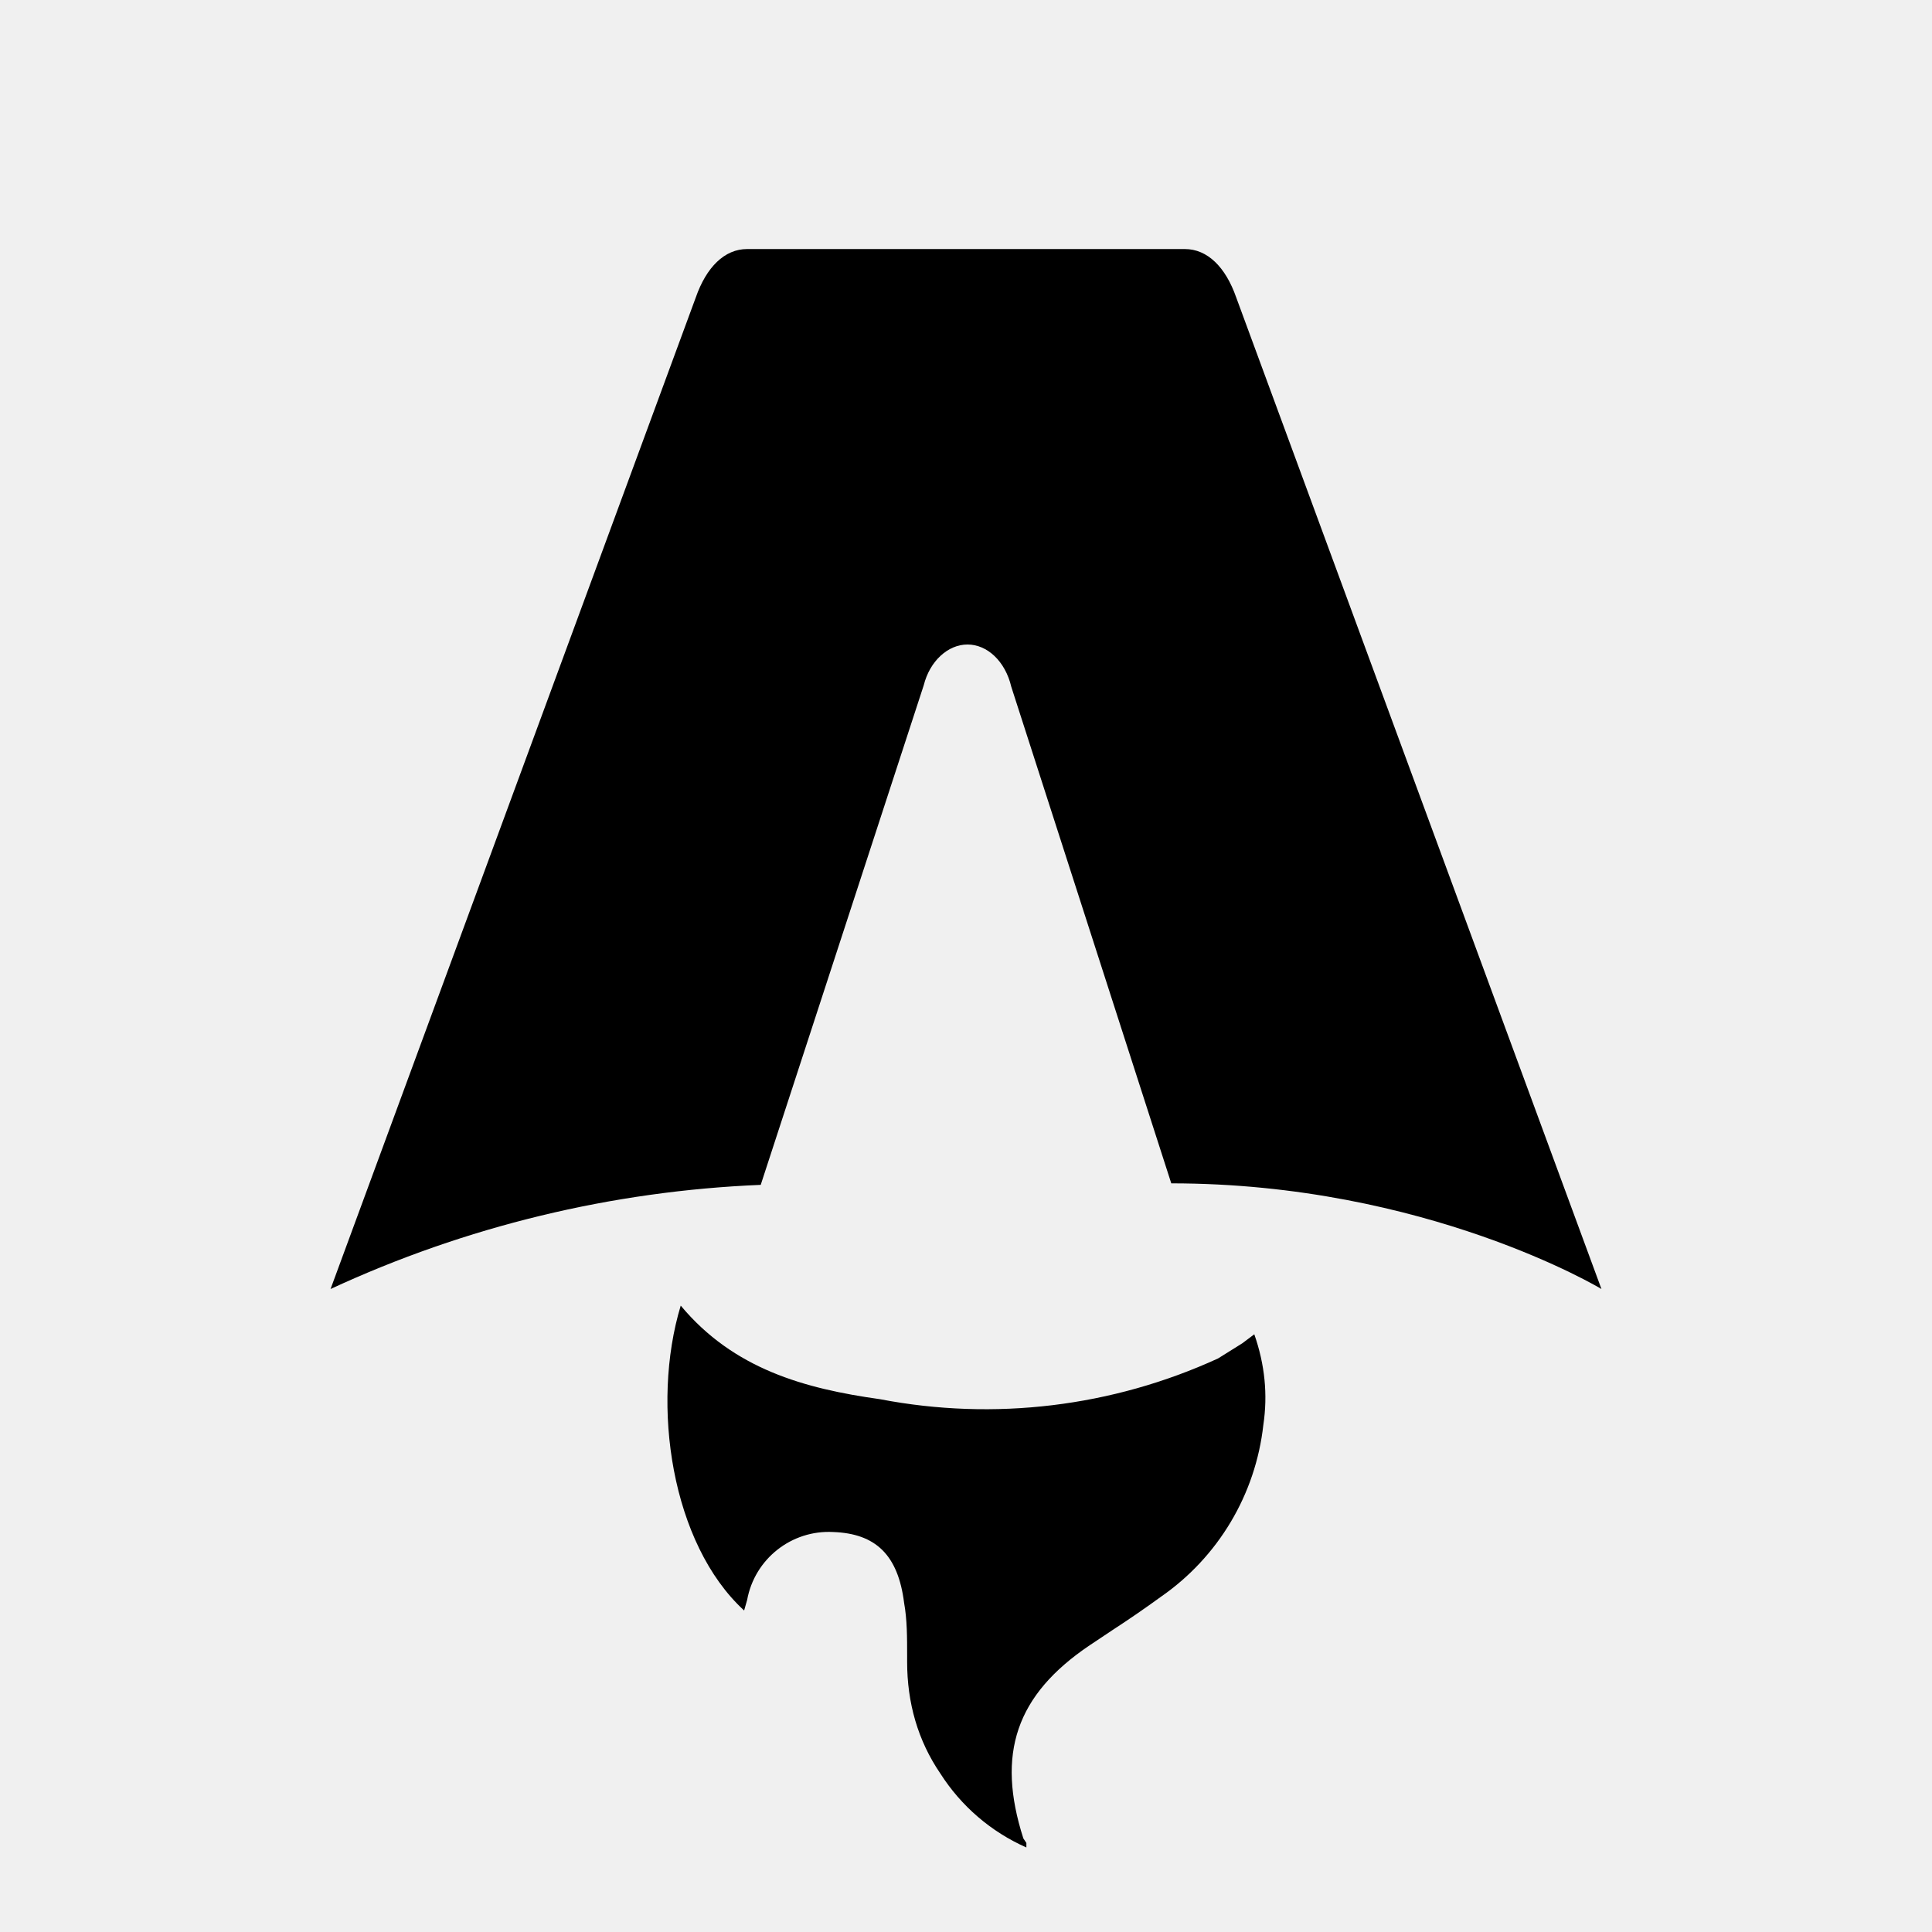
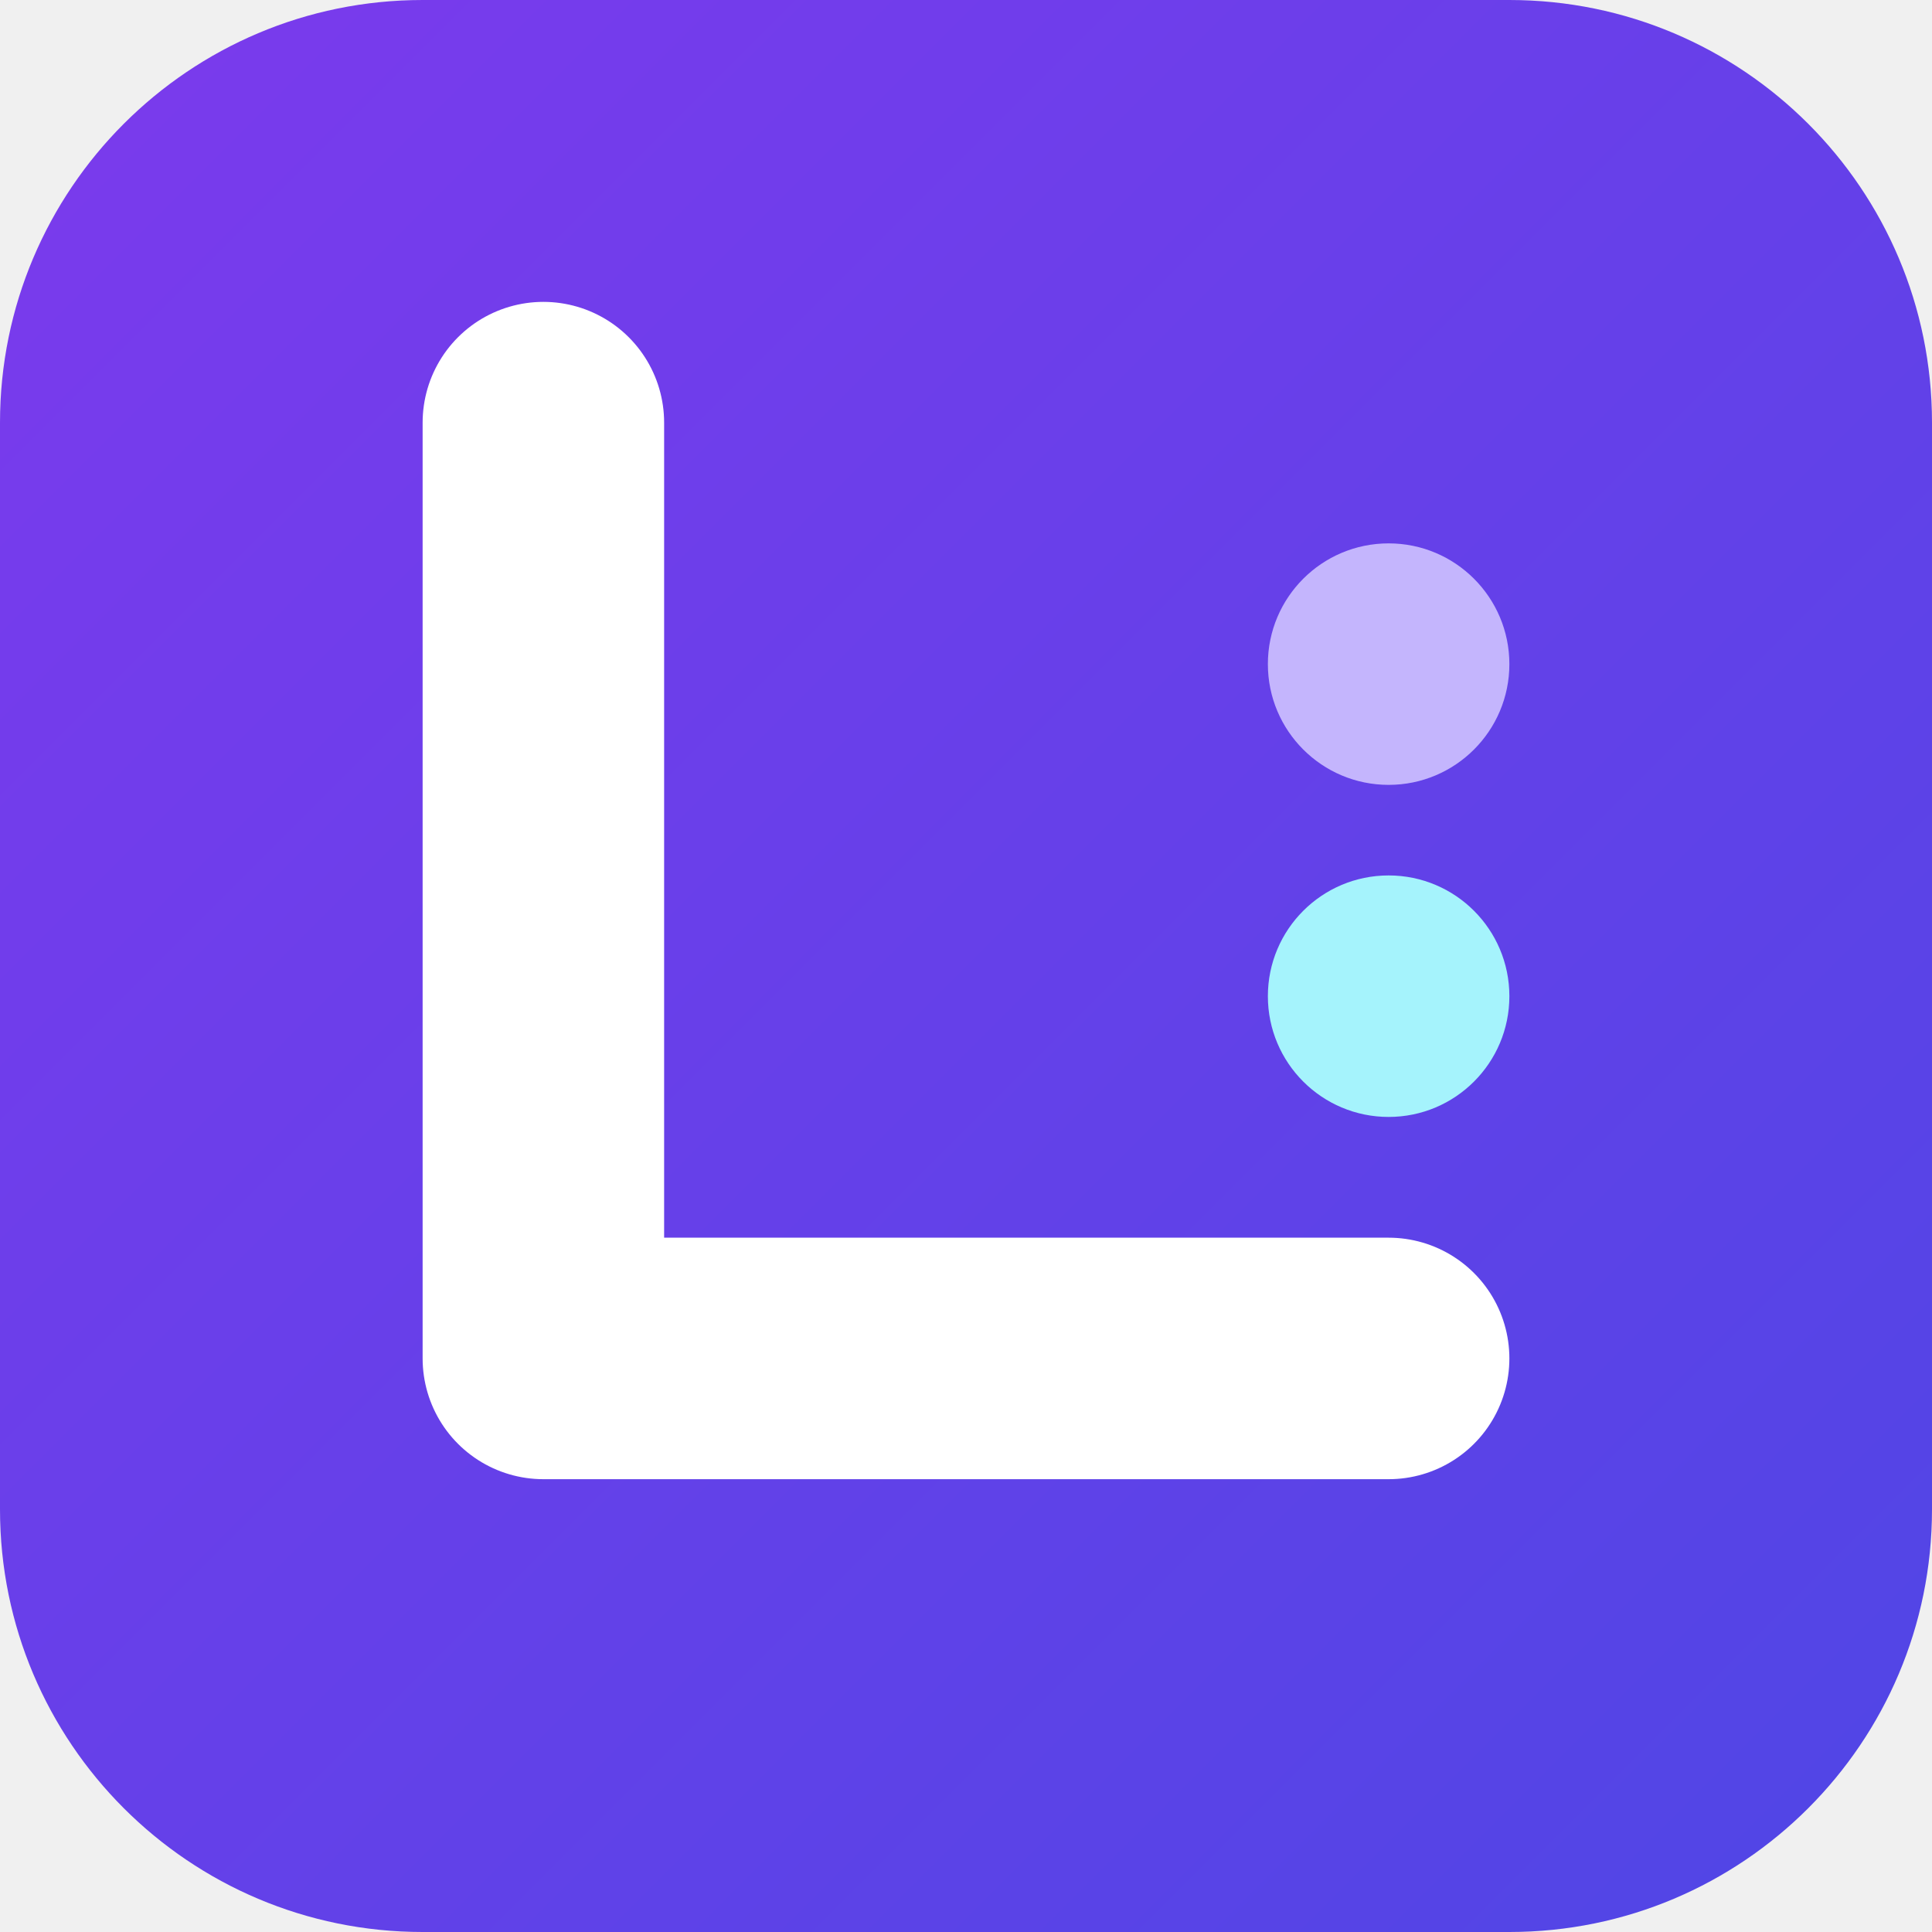
- <svg xmlns="http://www.w3.org/2000/svg" fill="none" viewBox="0 0 128 128">
-   <path d="M50.4 78.5a75.1 75.1 0 0 0-28.5 6.9l24.2-65.7c.7-2 1.9-3.2 3.4-3.2h29c1.5 0 2.7 1.2 3.4 3.2l24.2 65.7s-11.6-7-28.5-7L67 45.5c-.4-1.7-1.6-2.8-2.9-2.8-1.3 0-2.5 1.1-2.9 2.7L50.4 78.5Zm-1.1 28.2Zm-4.2-20.2c-2 6.6-.6 15.8 4.2 20.2a17.5 17.5 0 0 1 .2-.7 5.5 5.5 0 0 1 5.7-4.5c2.8.1 4.3 1.5 4.7 4.7.2 1.1.2 2.3.2 3.5v.4c0 2.7.7 5.2 2.2 7.4a13 13 0 0 0 5.7 4.9v-.3l-.2-.3c-1.8-5.6-.5-9.5 4.4-12.8l1.5-1a73 73 0 0 0 3.2-2.2 16 16 0 0 0 6.8-11.4c.3-2 .1-4-.6-6l-.8.6-1.6 1a37 37 0 0 1-22.4 2.7c-5-.7-9.7-2-13.2-6.2Z" />
-   <style>
-         path { fill: #000; }
-         @media (prefers-color-scheme: dark) {
-             path { fill: #FFF; }
-         }
-     </style>
+ <svg xmlns="http://www.w3.org/2000/svg" viewBox="0 0 128 128">
+   <defs>
+     <linearGradient id="bg" x1="0%" y1="0%" x2="100%" y2="100%">
+       <stop offset="0%" style="stop-color:#7C3AED" />
+       <stop offset="100%" style="stop-color:#4F46E5" />
+     </linearGradient>
+   </defs>
+   <rect width="128" height="128" rx="28" fill="url(#bg)" />
+   <path d="M36 28 L36 90 L92 90" stroke="#fff" stroke-width="16" stroke-linecap="round" stroke-linejoin="round" fill="none" />
+   <circle cx="92" cy="44" r="8" fill="#C4B5FD" />
+   <circle cx="92" cy="66" r="8" fill="#A5F3FC" />
</svg>
